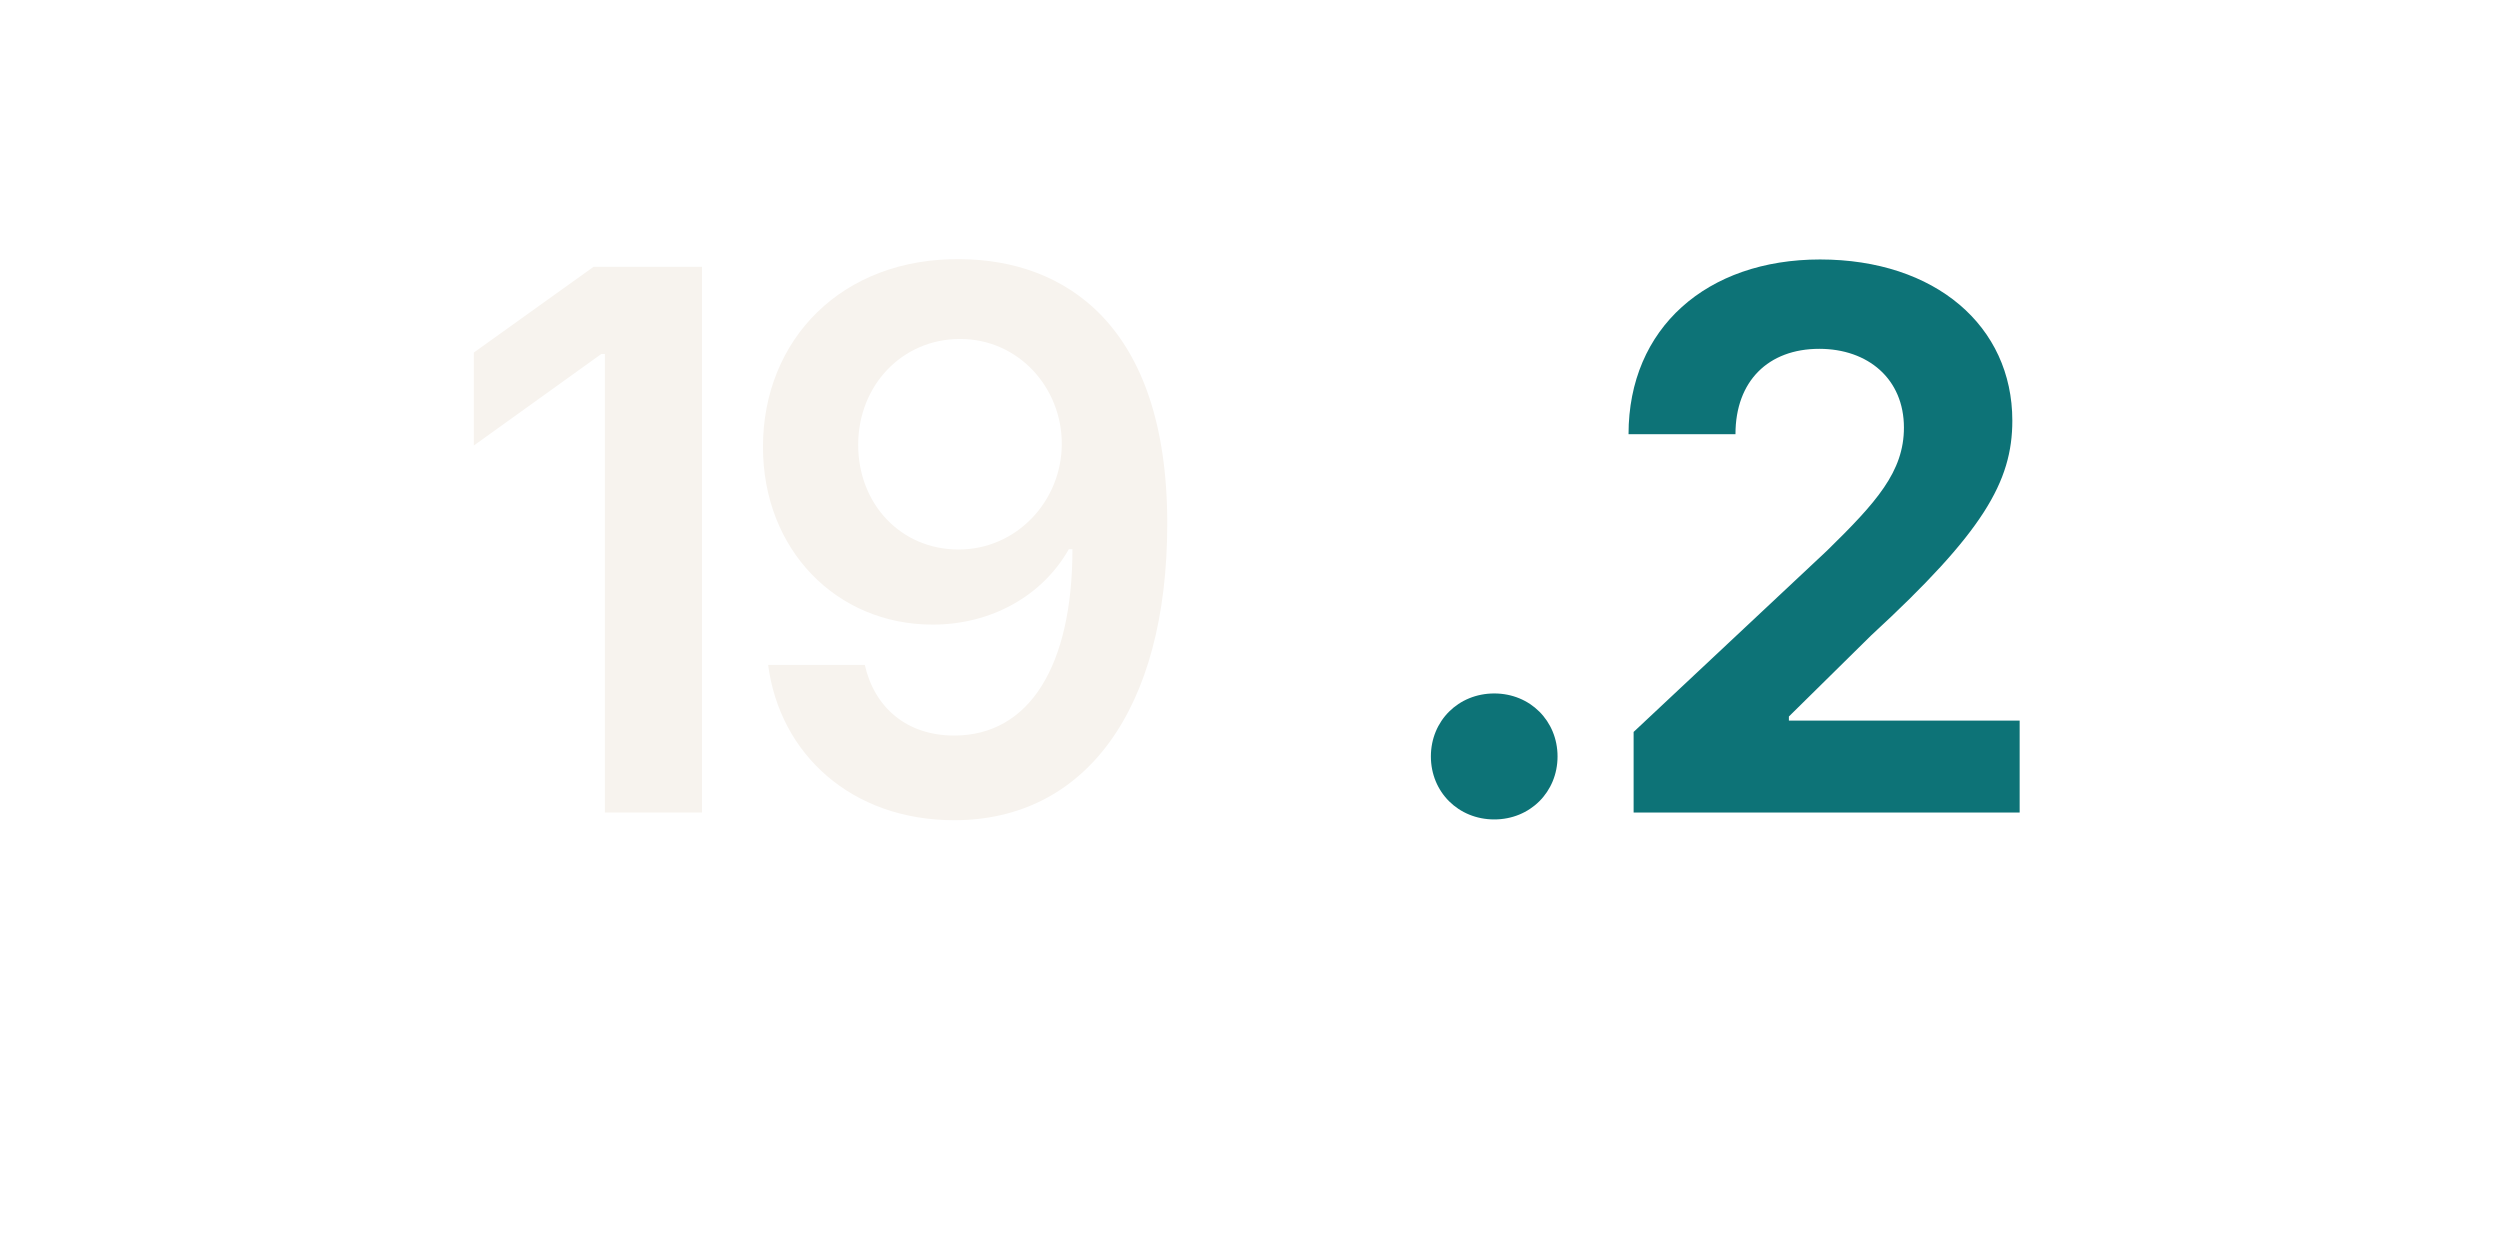
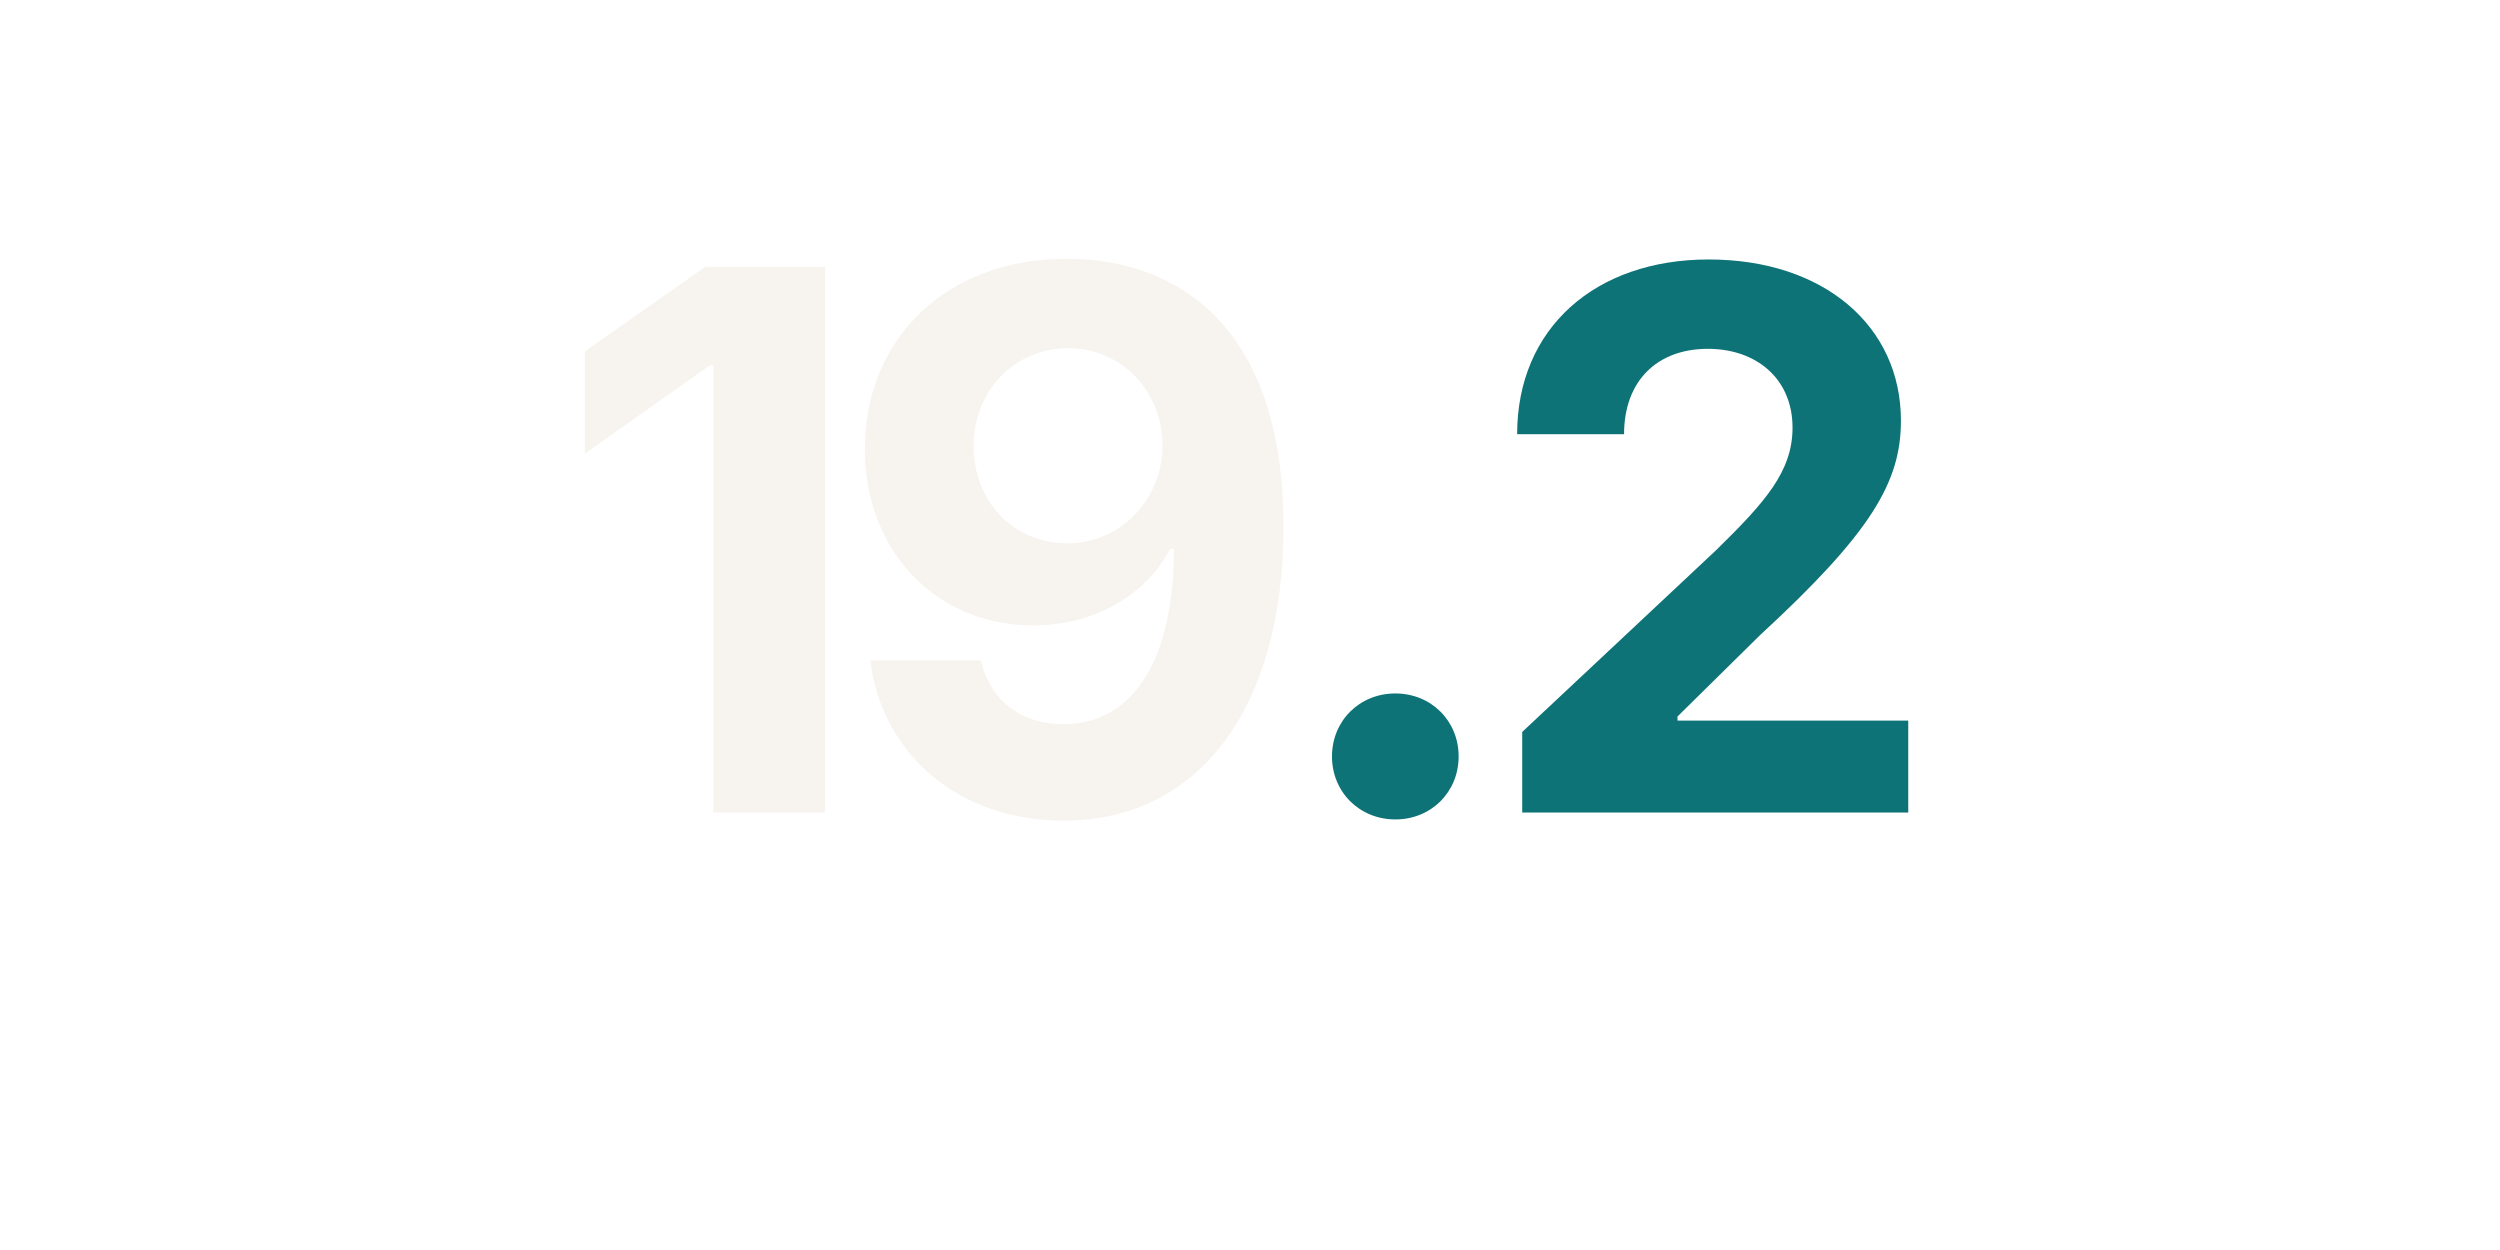
<svg xmlns="http://www.w3.org/2000/svg" viewBox="0 0 400 200">
-   <text x="200" y="130" font-family="Inter, system-ui, -apple-system, sans-serif" font-size="120" font-weight="600" text-anchor="middle" letter-spacing="-5">
+   <text x="200" y="130" font-family="Inter, system-ui, -apple-system, sans-serif" font-size="120" font-weight="700" text-anchor="middle" letter-spacing="-7">
    <tspan fill="#F7F3EE">19</tspan>
-     <tspan fill="#0D7377" font-weight="700" dx="-4">.2</tspan>
+     <tspan fill="#0D7377" dx="-36">.2</tspan>
  </text>
</svg>
